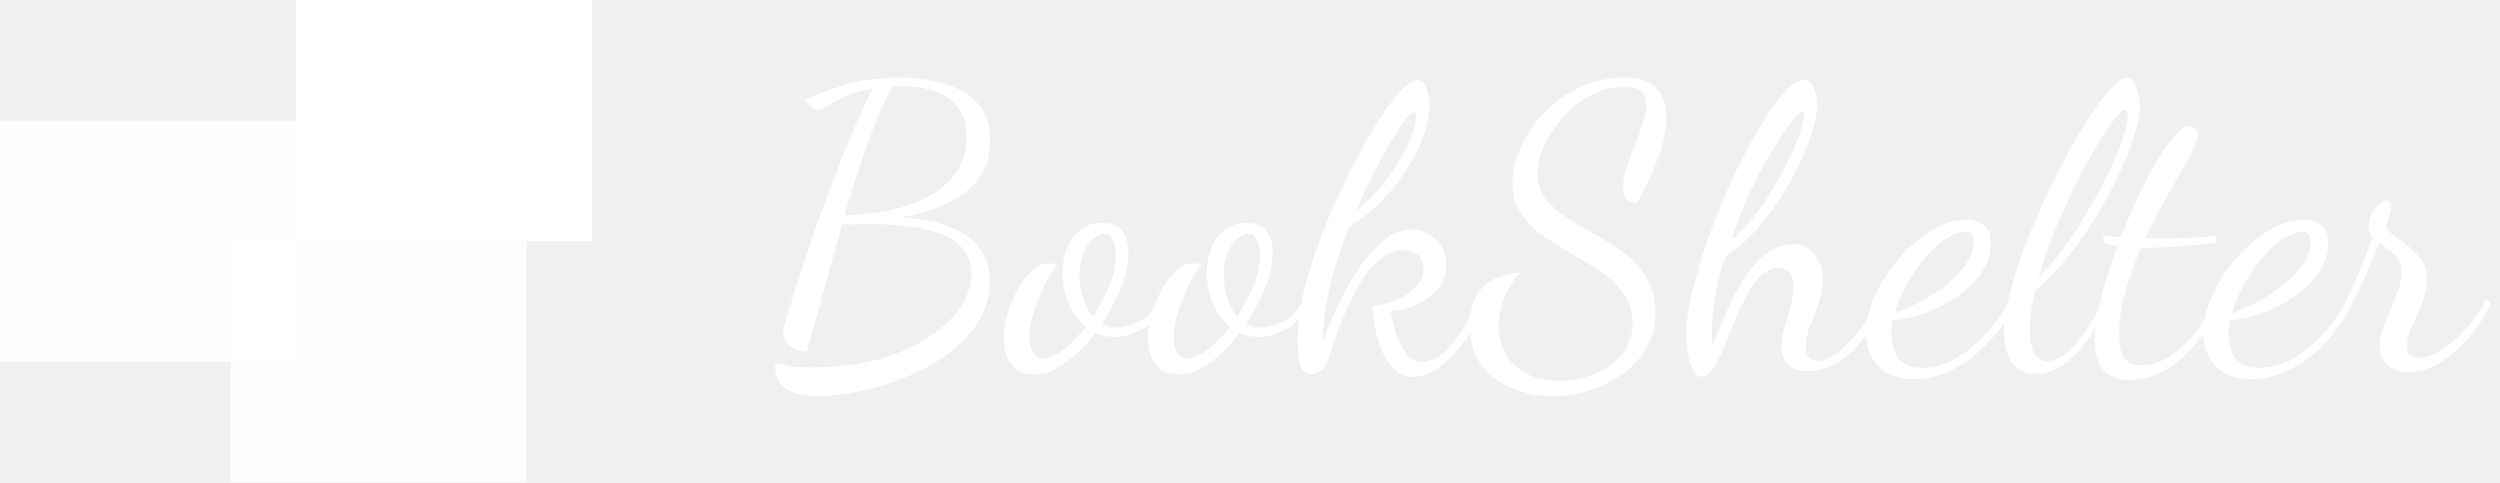
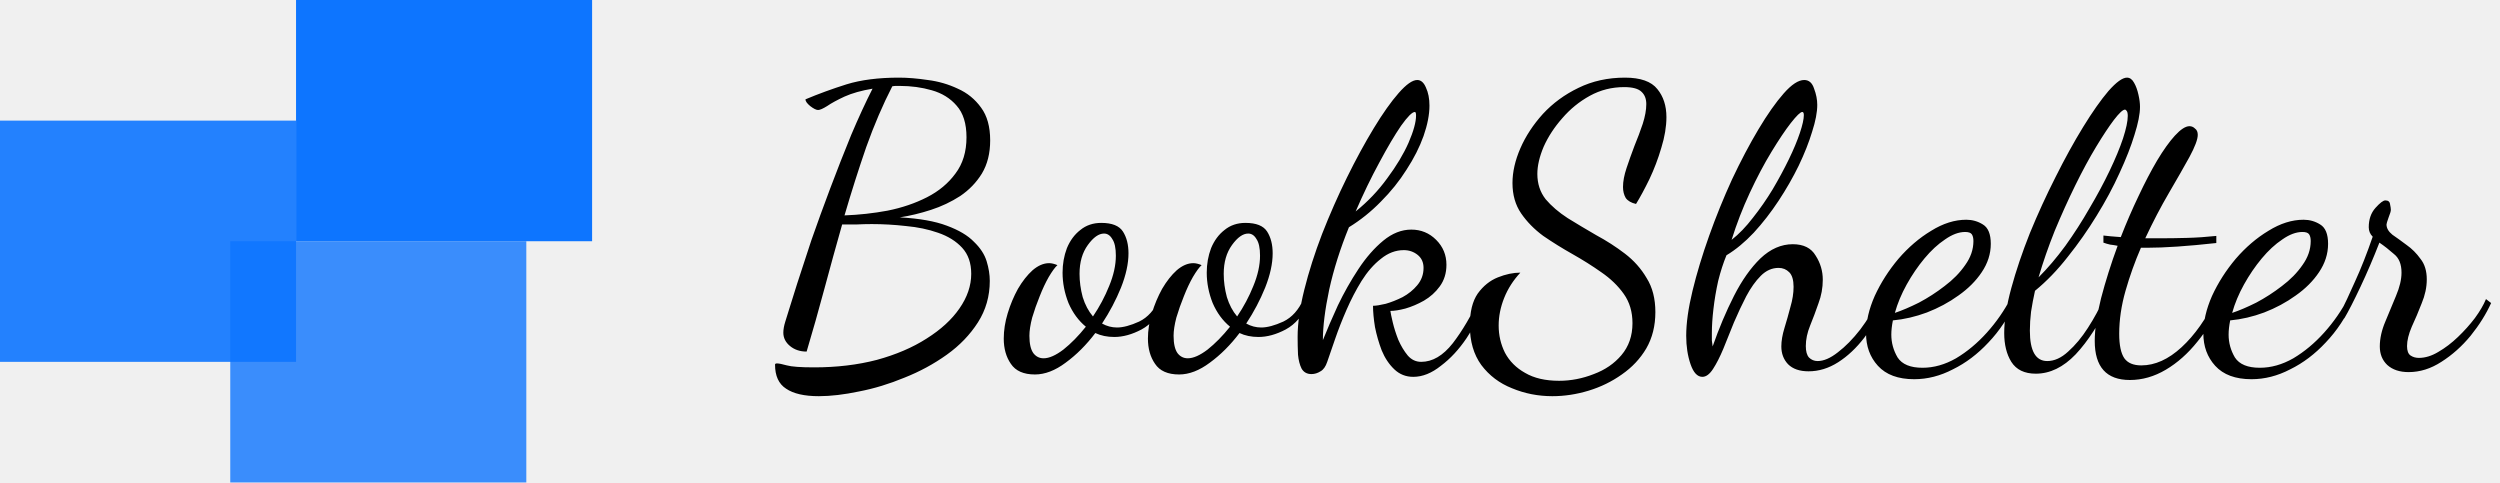
<svg xmlns="http://www.w3.org/2000/svg" width="228" height="44" viewBox="0 0 228 44" fill="none">
-   <rect y="11" width="27" height="22" fill="white" fill-opacity="0.9" />
-   <rect x="27" width="27" height="22" fill="white" />
-   <rect x="21" y="22" width="27" height="22" fill="white" fill-opacity="0.8" />
-   <path d="M74.68 36.132C73.36 36.132 72.364 35.904 71.692 35.448C71.02 35.016 70.684 34.284 70.684 33.252C70.684 33.18 70.744 33.144 70.864 33.144C71.032 33.144 71.332 33.204 71.764 33.324C72.196 33.444 73.024 33.504 74.248 33.504C76.312 33.504 78.22 33.276 79.972 32.82C81.724 32.34 83.236 31.692 84.508 30.876C85.804 30.06 86.8 29.148 87.496 28.14C88.216 27.108 88.576 26.052 88.576 24.972C88.576 23.988 88.3 23.196 87.748 22.596C87.196 21.996 86.464 21.54 85.552 21.228C84.664 20.916 83.692 20.712 82.636 20.616C81.58 20.496 80.536 20.436 79.504 20.436C79.048 20.436 78.58 20.448 78.1 20.472C77.644 20.472 77.212 20.472 76.804 20.472C76.252 22.416 75.712 24.372 75.184 26.34C74.656 28.308 74.116 30.216 73.564 32.064C72.964 32.064 72.46 31.896 72.052 31.56C71.644 31.224 71.44 30.816 71.44 30.336C71.44 30.048 71.5 29.712 71.62 29.328C71.74 28.944 71.848 28.596 71.944 28.284C72.088 27.804 72.34 27 72.7 25.872C73.06 24.744 73.492 23.424 73.996 21.912C74.524 20.4 75.1 18.816 75.724 17.16C76.348 15.504 76.984 13.884 77.632 12.3C78.304 10.716 78.952 9.312 79.576 8.088C78.568 8.256 77.716 8.496 77.02 8.808C76.348 9.12 75.82 9.408 75.436 9.672C75.052 9.912 74.776 10.032 74.608 10.032C74.44 10.032 74.2 9.912 73.888 9.672C73.6 9.432 73.456 9.228 73.456 9.06C74.656 8.556 75.904 8.1 77.2 7.692C78.52 7.284 80.116 7.08 81.988 7.08C82.78 7.08 83.656 7.152 84.616 7.296C85.576 7.416 86.488 7.68 87.352 8.088C88.216 8.472 88.924 9.048 89.476 9.816C90.028 10.56 90.304 11.556 90.304 12.804C90.304 13.98 90.052 14.988 89.548 15.828C89.044 16.644 88.384 17.328 87.568 17.88C86.752 18.408 85.864 18.828 84.904 19.14C83.944 19.452 82.996 19.68 82.06 19.824C83.836 19.92 85.264 20.172 86.344 20.58C87.448 20.988 88.276 21.48 88.828 22.056C89.404 22.608 89.788 23.196 89.98 23.82C90.172 24.444 90.268 25.044 90.268 25.62C90.268 27.012 89.908 28.272 89.188 29.4C88.468 30.528 87.52 31.512 86.344 32.352C85.168 33.192 83.884 33.888 82.492 34.44C81.1 35.016 79.72 35.436 78.352 35.7C76.984 35.988 75.76 36.132 74.68 36.132ZM77.02 19.644C78.34 19.596 79.648 19.452 80.944 19.212C82.264 18.948 83.464 18.54 84.544 17.988C85.624 17.436 86.488 16.716 87.136 15.828C87.808 14.94 88.144 13.836 88.144 12.516C88.144 11.268 87.844 10.308 87.244 9.636C86.668 8.964 85.912 8.496 84.976 8.232C84.064 7.968 83.092 7.836 82.06 7.836C81.94 7.836 81.82 7.836 81.7 7.836C81.604 7.836 81.496 7.848 81.376 7.872C80.512 9.552 79.72 11.4 79 13.416C78.304 15.432 77.644 17.508 77.02 19.644ZM94.386 34.152C93.354 34.152 92.622 33.828 92.19 33.18C91.758 32.556 91.542 31.788 91.542 30.876C91.542 30.132 91.662 29.364 91.902 28.572C92.142 27.78 92.454 27.036 92.838 26.34C93.246 25.644 93.69 25.08 94.17 24.648C94.674 24.216 95.178 24 95.682 24C95.898 24 96.15 24.06 96.438 24.18C96.222 24.372 95.958 24.732 95.646 25.26C95.358 25.764 95.082 26.352 94.818 27.024C94.554 27.672 94.326 28.32 94.134 28.968C93.966 29.616 93.882 30.168 93.882 30.624C93.882 31.344 94.002 31.872 94.242 32.208C94.482 32.52 94.794 32.676 95.178 32.676C95.682 32.676 96.282 32.412 96.978 31.884C97.674 31.332 98.358 30.636 99.03 29.796C98.358 29.244 97.83 28.524 97.446 27.636C97.086 26.724 96.906 25.8 96.906 24.864C96.906 24.072 97.038 23.328 97.302 22.632C97.59 21.936 97.998 21.384 98.526 20.976C99.054 20.544 99.69 20.328 100.434 20.328C101.418 20.328 102.078 20.592 102.414 21.12C102.75 21.648 102.918 22.308 102.918 23.1C102.918 24.036 102.69 25.08 102.234 26.232C101.778 27.36 101.202 28.452 100.506 29.508C100.938 29.748 101.394 29.868 101.874 29.868C102.426 29.868 103.098 29.688 103.89 29.328C104.682 28.944 105.294 28.26 105.726 27.276L106.158 27.636C105.678 28.764 104.994 29.568 104.106 30.048C103.242 30.504 102.414 30.732 101.622 30.732C100.974 30.732 100.398 30.612 99.894 30.372C99.078 31.452 98.178 32.352 97.194 33.072C96.234 33.792 95.298 34.152 94.386 34.152ZM99.678 28.86C100.278 27.972 100.77 27.048 101.154 26.088C101.562 25.104 101.766 24.18 101.766 23.316C101.766 22.62 101.658 22.116 101.442 21.804C101.25 21.468 100.998 21.3 100.686 21.3C100.206 21.3 99.714 21.648 99.21 22.344C98.706 23.04 98.454 23.916 98.454 24.972C98.454 25.668 98.55 26.376 98.742 27.096C98.958 27.792 99.27 28.38 99.678 28.86ZM107.535 34.152C106.503 34.152 105.771 33.828 105.339 33.18C104.907 32.556 104.691 31.788 104.691 30.876C104.691 30.132 104.811 29.364 105.051 28.572C105.291 27.78 105.603 27.036 105.987 26.34C106.395 25.644 106.839 25.08 107.319 24.648C107.823 24.216 108.327 24 108.831 24C109.047 24 109.299 24.06 109.587 24.18C109.371 24.372 109.107 24.732 108.795 25.26C108.507 25.764 108.231 26.352 107.967 27.024C107.703 27.672 107.475 28.32 107.283 28.968C107.115 29.616 107.031 30.168 107.031 30.624C107.031 31.344 107.151 31.872 107.391 32.208C107.631 32.52 107.943 32.676 108.327 32.676C108.831 32.676 109.431 32.412 110.127 31.884C110.823 31.332 111.507 30.636 112.179 29.796C111.507 29.244 110.979 28.524 110.595 27.636C110.235 26.724 110.055 25.8 110.055 24.864C110.055 24.072 110.187 23.328 110.451 22.632C110.739 21.936 111.147 21.384 111.675 20.976C112.203 20.544 112.839 20.328 113.583 20.328C114.567 20.328 115.227 20.592 115.563 21.12C115.899 21.648 116.067 22.308 116.067 23.1C116.067 24.036 115.839 25.08 115.383 26.232C114.927 27.36 114.351 28.452 113.655 29.508C114.087 29.748 114.543 29.868 115.023 29.868C115.575 29.868 116.247 29.688 117.039 29.328C117.831 28.944 118.443 28.26 118.875 27.276L119.307 27.636C118.827 28.764 118.143 29.568 117.255 30.048C116.391 30.504 115.563 30.732 114.771 30.732C114.123 30.732 113.547 30.612 113.043 30.372C112.227 31.452 111.327 32.352 110.343 33.072C109.383 33.792 108.447 34.152 107.535 34.152ZM112.827 28.86C113.427 27.972 113.919 27.048 114.303 26.088C114.711 25.104 114.915 24.18 114.915 23.316C114.915 22.62 114.807 22.116 114.591 21.804C114.399 21.468 114.147 21.3 113.835 21.3C113.355 21.3 112.863 21.648 112.359 22.344C111.855 23.04 111.603 23.916 111.603 24.972C111.603 25.668 111.699 26.376 111.891 27.096C112.107 27.792 112.419 28.38 112.827 28.86ZM128.891 34.368C128.219 34.368 127.643 34.14 127.163 33.684C126.683 33.228 126.299 32.652 126.011 31.956C125.747 31.26 125.543 30.552 125.399 29.832C125.279 29.088 125.219 28.44 125.219 27.888C125.483 27.888 125.867 27.828 126.371 27.708C126.875 27.564 127.391 27.36 127.919 27.096C128.447 26.808 128.891 26.448 129.251 26.016C129.635 25.56 129.827 25.032 129.827 24.432C129.827 23.928 129.647 23.532 129.287 23.244C128.927 22.956 128.507 22.812 128.027 22.812C127.283 22.812 126.587 23.076 125.939 23.604C125.291 24.108 124.703 24.78 124.175 25.62C123.671 26.436 123.215 27.312 122.807 28.248C122.399 29.184 122.051 30.072 121.763 30.912C121.475 31.752 121.235 32.448 121.043 33C120.899 33.432 120.695 33.72 120.431 33.864C120.167 34.032 119.891 34.116 119.603 34.116C119.195 34.116 118.895 33.948 118.703 33.612C118.535 33.276 118.427 32.856 118.379 32.352C118.355 31.824 118.343 31.284 118.343 30.732C118.343 29.484 118.547 28.044 118.955 26.412C119.363 24.78 119.903 23.088 120.575 21.336C121.271 19.56 122.027 17.844 122.843 16.188C123.659 14.532 124.475 13.032 125.291 11.688C126.107 10.344 126.863 9.276 127.559 8.484C128.255 7.692 128.819 7.296 129.251 7.296C129.587 7.296 129.851 7.524 130.043 7.98C130.259 8.436 130.367 8.988 130.367 9.636C130.367 10.452 130.187 11.376 129.827 12.408C129.467 13.416 128.951 14.436 128.279 15.468C127.631 16.5 126.851 17.472 125.939 18.384C125.051 19.296 124.079 20.076 123.023 20.724C122.231 22.668 121.631 24.564 121.223 26.412C120.839 28.236 120.647 29.772 120.647 31.02C121.031 30.06 121.487 29.004 122.015 27.852C122.567 26.7 123.191 25.596 123.887 24.54C124.583 23.484 125.339 22.62 126.155 21.948C126.971 21.276 127.823 20.94 128.711 20.94C129.599 20.94 130.355 21.252 130.979 21.876C131.603 22.5 131.915 23.256 131.915 24.144C131.915 24.912 131.711 25.572 131.303 26.124C130.919 26.652 130.439 27.084 129.863 27.42C129.311 27.732 128.747 27.972 128.171 28.14C127.619 28.284 127.163 28.356 126.803 28.356C126.827 28.548 126.899 28.896 127.019 29.4C127.139 29.904 127.307 30.432 127.523 30.984C127.763 31.536 128.051 32.016 128.387 32.424C128.723 32.808 129.131 33 129.611 33C130.643 33 131.603 32.436 132.491 31.308C133.379 30.156 134.195 28.764 134.939 27.132L135.299 27.492C134.963 28.668 134.447 29.784 133.751 30.84C133.055 31.872 132.275 32.712 131.411 33.36C130.571 34.032 129.731 34.368 128.891 34.368ZM123.635 19.284C124.739 18.396 125.699 17.388 126.515 16.26C127.355 15.132 128.003 14.052 128.459 13.02C128.915 11.964 129.143 11.136 129.143 10.536C129.143 10.32 129.107 10.212 129.035 10.212C128.795 10.212 128.375 10.632 127.775 11.472C127.199 12.312 126.539 13.428 125.795 14.82C125.051 16.188 124.331 17.676 123.635 19.284ZM141.574 36.132C140.278 36.132 139.054 35.892 137.902 35.412C136.75 34.956 135.814 34.248 135.094 33.288C134.398 32.328 134.05 31.128 134.05 29.688C134.05 28.44 134.29 27.468 134.77 26.772C135.274 26.076 135.886 25.584 136.606 25.296C137.326 25.008 138.01 24.864 138.658 24.864C138.01 25.56 137.518 26.328 137.182 27.168C136.846 28.008 136.678 28.848 136.678 29.688C136.678 30.576 136.87 31.404 137.254 32.172C137.662 32.94 138.274 33.552 139.09 34.008C139.906 34.488 140.938 34.728 142.186 34.728C143.266 34.728 144.322 34.524 145.354 34.116C146.386 33.732 147.226 33.156 147.874 32.388C148.546 31.596 148.882 30.624 148.882 29.472C148.882 28.44 148.618 27.552 148.09 26.808C147.562 26.064 146.878 25.404 146.038 24.828C145.222 24.252 144.346 23.7 143.41 23.172C142.474 22.644 141.586 22.092 140.746 21.516C139.93 20.916 139.258 20.232 138.73 19.464C138.202 18.696 137.938 17.772 137.938 16.692C137.938 15.684 138.178 14.628 138.658 13.524C139.138 12.42 139.822 11.376 140.71 10.392C141.622 9.408 142.702 8.616 143.95 8.016C145.222 7.392 146.638 7.08 148.198 7.08C149.614 7.08 150.598 7.428 151.15 8.124C151.702 8.796 151.978 9.648 151.978 10.68C151.978 11.544 151.822 12.48 151.51 13.488C151.222 14.472 150.862 15.42 150.43 16.332C149.998 17.22 149.59 17.976 149.206 18.6C148.774 18.504 148.462 18.324 148.27 18.06C148.102 17.772 148.018 17.436 148.018 17.052C148.018 16.548 148.126 15.972 148.342 15.324C148.558 14.676 148.798 14.004 149.062 13.308C149.35 12.612 149.602 11.94 149.818 11.292C150.034 10.62 150.142 10.02 150.142 9.492C150.142 9.012 149.998 8.64 149.71 8.376C149.422 8.088 148.894 7.944 148.126 7.944C146.998 7.944 145.954 8.208 144.994 8.736C144.034 9.264 143.194 9.948 142.474 10.788C141.754 11.604 141.19 12.468 140.782 13.38C140.398 14.292 140.206 15.12 140.206 15.864C140.206 16.752 140.458 17.52 140.962 18.168C141.49 18.792 142.162 19.368 142.978 19.896C143.794 20.4 144.658 20.916 145.57 21.444C146.506 21.948 147.382 22.512 148.198 23.136C149.014 23.76 149.674 24.504 150.178 25.368C150.706 26.208 150.97 27.24 150.97 28.464C150.97 29.712 150.694 30.816 150.142 31.776C149.59 32.712 148.846 33.504 147.91 34.152C146.998 34.8 145.99 35.292 144.886 35.628C143.782 35.964 142.678 36.132 141.574 36.132ZM155.258 34.368C154.802 34.368 154.442 33.984 154.178 33.216C153.914 32.448 153.782 31.584 153.782 30.624C153.782 29.472 153.974 28.104 154.358 26.52C154.742 24.936 155.246 23.268 155.87 21.516C156.494 19.764 157.19 18.048 157.958 16.368C158.75 14.688 159.554 13.164 160.37 11.796C161.186 10.428 161.954 9.336 162.674 8.52C163.394 7.704 164.018 7.296 164.546 7.296C164.978 7.296 165.278 7.56 165.446 8.088C165.638 8.592 165.734 9.084 165.734 9.564C165.734 10.236 165.578 11.052 165.266 12.012C164.978 12.972 164.57 14.004 164.042 15.108C163.514 16.188 162.902 17.256 162.206 18.312C161.51 19.368 160.754 20.34 159.938 21.228C159.122 22.092 158.294 22.776 157.454 23.28C157.166 23.976 156.914 24.756 156.698 25.62C156.506 26.484 156.362 27.336 156.266 28.176C156.17 28.992 156.122 29.724 156.122 30.372C156.122 30.636 156.122 30.864 156.122 31.056C156.146 31.248 156.17 31.428 156.194 31.596C156.77 29.94 157.418 28.404 158.138 26.988C158.858 25.572 159.662 24.432 160.55 23.568C161.462 22.704 162.446 22.272 163.502 22.272C164.486 22.272 165.182 22.62 165.59 23.316C166.022 23.988 166.238 24.72 166.238 25.512C166.238 26.256 166.106 26.976 165.842 27.672C165.602 28.368 165.35 29.04 165.086 29.688C164.822 30.336 164.69 30.96 164.69 31.56C164.69 32.04 164.786 32.388 164.978 32.604C165.194 32.82 165.458 32.928 165.77 32.928C166.322 32.928 166.934 32.664 167.606 32.136C168.302 31.608 168.986 30.912 169.658 30.048C170.33 29.16 170.906 28.2 171.386 27.168L171.854 27.6C171.35 28.776 170.738 29.844 170.018 30.804C169.298 31.74 168.506 32.484 167.642 33.036C166.778 33.588 165.878 33.864 164.942 33.864C164.126 33.864 163.502 33.648 163.07 33.216C162.662 32.784 162.458 32.244 162.458 31.596C162.458 31.092 162.554 30.528 162.746 29.904C162.938 29.28 163.118 28.644 163.286 27.996C163.478 27.348 163.574 26.736 163.574 26.16C163.574 25.536 163.442 25.092 163.178 24.828C162.914 24.564 162.59 24.432 162.206 24.432C161.606 24.432 161.066 24.672 160.586 25.152C160.106 25.632 159.662 26.256 159.254 27.024C158.87 27.768 158.498 28.56 158.138 29.4C157.802 30.24 157.478 31.044 157.166 31.812C156.854 32.556 156.542 33.168 156.23 33.648C155.918 34.128 155.594 34.368 155.258 34.368ZM157.922 21.876C158.594 21.348 159.242 20.676 159.866 19.86C160.514 19.044 161.114 18.18 161.666 17.268C162.218 16.332 162.71 15.42 163.142 14.532C163.574 13.644 163.91 12.84 164.15 12.12C164.39 11.4 164.51 10.86 164.51 10.5C164.51 10.308 164.462 10.212 164.366 10.212C164.198 10.212 163.85 10.548 163.322 11.22C162.818 11.868 162.23 12.744 161.558 13.848C160.886 14.952 160.226 16.2 159.578 17.592C158.93 18.984 158.378 20.412 157.922 21.876ZM174.576 34.584C173.112 34.584 172.008 34.176 171.264 33.36C170.543 32.568 170.183 31.584 170.183 30.408C170.183 29.328 170.447 28.188 170.976 26.988C171.528 25.788 172.248 24.66 173.136 23.604C174.048 22.548 175.044 21.696 176.124 21.048C177.204 20.376 178.272 20.04 179.328 20.04C179.88 20.04 180.384 20.184 180.84 20.472C181.32 20.76 181.56 21.348 181.56 22.236C181.56 23.148 181.284 24.012 180.732 24.828C180.204 25.62 179.496 26.328 178.608 26.952C177.744 27.576 176.784 28.092 175.728 28.5C174.696 28.884 173.664 29.124 172.632 29.22C172.584 29.46 172.548 29.688 172.524 29.904C172.5 30.12 172.488 30.324 172.488 30.516C172.488 31.26 172.68 31.956 173.063 32.604C173.472 33.228 174.228 33.54 175.332 33.54C176.364 33.54 177.384 33.252 178.392 32.676C179.4 32.076 180.336 31.296 181.2 30.336C182.064 29.376 182.796 28.32 183.396 27.168L183.828 27.492C183.18 28.932 182.352 30.18 181.344 31.236C180.36 32.292 179.28 33.108 178.104 33.684C176.952 34.284 175.776 34.584 174.576 34.584ZM172.812 28.536C173.46 28.32 174.192 28.008 175.008 27.6C175.824 27.168 176.604 26.664 177.348 26.088C178.116 25.512 178.74 24.876 179.22 24.18C179.724 23.484 179.976 22.752 179.976 21.984C179.976 21.72 179.928 21.516 179.832 21.372C179.736 21.228 179.532 21.156 179.22 21.156C178.644 21.156 178.032 21.384 177.384 21.84C176.736 22.272 176.112 22.848 175.512 23.568C174.912 24.288 174.372 25.08 173.892 25.944C173.412 26.808 173.052 27.672 172.812 28.536ZM185.664 34.08C184.632 34.08 183.888 33.72 183.432 33C183 32.304 182.784 31.428 182.784 30.372C182.784 29.22 183 27.852 183.432 26.268C183.864 24.684 184.428 23.016 185.124 21.264C185.844 19.512 186.624 17.808 187.464 16.152C188.304 14.472 189.144 12.948 189.984 11.58C190.824 10.212 191.592 9.12 192.288 8.304C193.008 7.488 193.572 7.08 193.98 7.08C194.244 7.08 194.46 7.236 194.628 7.548C194.796 7.836 194.928 8.196 195.024 8.628C195.12 9.036 195.168 9.408 195.168 9.744C195.168 10.392 195 11.244 194.664 12.3C194.352 13.332 193.896 14.496 193.296 15.792C192.72 17.064 192.024 18.36 191.208 19.68C190.416 20.976 189.54 22.224 188.58 23.424C187.644 24.624 186.648 25.656 185.592 26.52C185.448 27.168 185.328 27.804 185.232 28.428C185.16 29.028 185.124 29.604 185.124 30.156C185.124 32.004 185.652 32.928 186.708 32.928C187.356 32.928 187.992 32.64 188.616 32.064C189.264 31.488 189.864 30.768 190.416 29.904C190.992 29.016 191.484 28.104 191.892 27.168L192.432 27.456C191.472 29.496 190.428 31.116 189.3 32.316C188.172 33.492 186.96 34.08 185.664 34.08ZM185.916 25.296C186.756 24.456 187.572 23.496 188.364 22.416C189.156 21.312 189.888 20.172 190.56 18.996C191.256 17.82 191.868 16.68 192.396 15.576C192.924 14.472 193.332 13.488 193.62 12.624C193.908 11.736 194.052 11.052 194.052 10.572C194.052 10.332 194.016 10.176 193.944 10.104C193.896 10.032 193.848 9.996 193.8 9.996C193.608 9.996 193.272 10.308 192.792 10.932C192.336 11.532 191.796 12.348 191.172 13.38C190.548 14.412 189.912 15.588 189.264 16.908C188.616 18.228 187.992 19.608 187.392 21.048C186.816 22.488 186.324 23.904 185.916 25.296ZM194.244 34.656C192.108 34.656 191.04 33.468 191.04 31.092C191.04 30.036 191.232 28.74 191.616 27.204C192.024 25.644 192.528 24.048 193.128 22.416C192.888 22.368 192.66 22.332 192.444 22.308C192.228 22.26 192.024 22.2 191.832 22.128V21.48C192.024 21.504 192.252 21.528 192.516 21.552C192.78 21.576 193.08 21.6 193.416 21.624C193.92 20.328 194.46 19.08 195.036 17.88C195.612 16.656 196.176 15.576 196.728 14.64C197.304 13.68 197.844 12.924 198.348 12.372C198.876 11.796 199.32 11.508 199.68 11.508C199.872 11.508 200.04 11.58 200.184 11.724C200.352 11.844 200.436 12.036 200.436 12.3C200.436 12.708 200.184 13.38 199.68 14.316C199.176 15.228 198.552 16.32 197.808 17.592C197.064 18.864 196.344 20.244 195.648 21.732H196.98C197.772 21.732 198.6 21.72 199.464 21.696C200.352 21.672 201.24 21.612 202.128 21.516V22.164C199.512 22.452 197.4 22.596 195.792 22.596H195.252C194.7 23.868 194.232 25.176 193.848 26.52C193.464 27.864 193.272 29.172 193.272 30.444C193.272 31.476 193.428 32.22 193.74 32.676C194.052 33.108 194.568 33.324 195.288 33.324C196.536 33.324 197.76 32.772 198.96 31.668C200.16 30.564 201.216 29.064 202.128 27.168L202.596 27.528C202.02 28.872 201.288 30.084 200.4 31.164C199.536 32.244 198.576 33.096 197.52 33.72C196.464 34.344 195.372 34.656 194.244 34.656ZM205.337 34.584C203.873 34.584 202.769 34.176 202.025 33.36C201.305 32.568 200.945 31.584 200.945 30.408C200.945 29.328 201.209 28.188 201.737 26.988C202.289 25.788 203.009 24.66 203.897 23.604C204.809 22.548 205.805 21.696 206.885 21.048C207.965 20.376 209.033 20.04 210.089 20.04C210.641 20.04 211.145 20.184 211.601 20.472C212.081 20.76 212.321 21.348 212.321 22.236C212.321 23.148 212.045 24.012 211.493 24.828C210.965 25.62 210.257 26.328 209.369 26.952C208.505 27.576 207.545 28.092 206.489 28.5C205.457 28.884 204.425 29.124 203.393 29.22C203.345 29.46 203.309 29.688 203.285 29.904C203.261 30.12 203.249 30.324 203.249 30.516C203.249 31.26 203.441 31.956 203.825 32.604C204.233 33.228 204.989 33.54 206.093 33.54C207.125 33.54 208.145 33.252 209.153 32.676C210.161 32.076 211.097 31.296 211.961 30.336C212.825 29.376 213.557 28.32 214.157 27.168L214.589 27.492C213.941 28.932 213.113 30.18 212.105 31.236C211.121 32.292 210.041 33.108 208.865 33.684C207.713 34.284 206.537 34.584 205.337 34.584ZM203.573 28.536C204.221 28.32 204.953 28.008 205.769 27.6C206.585 27.168 207.365 26.664 208.109 26.088C208.877 25.512 209.501 24.876 209.981 24.18C210.485 23.484 210.737 22.752 210.737 21.984C210.737 21.72 210.689 21.516 210.593 21.372C210.497 21.228 210.293 21.156 209.981 21.156C209.405 21.156 208.793 21.384 208.145 21.84C207.497 22.272 206.873 22.848 206.273 23.568C205.673 24.288 205.133 25.08 204.653 25.944C204.173 26.808 203.813 27.672 203.573 28.536ZM219.666 33.936C218.85 33.936 218.202 33.72 217.722 33.288C217.266 32.856 217.038 32.292 217.038 31.596C217.038 30.876 217.206 30.12 217.542 29.328C217.878 28.536 218.202 27.756 218.514 26.988C218.85 26.196 219.018 25.488 219.018 24.864C219.018 24.096 218.79 23.532 218.334 23.172C217.902 22.788 217.458 22.44 217.002 22.128C216.45 23.544 215.874 24.888 215.274 26.16C214.674 27.432 214.182 28.392 213.798 29.04L213.474 28.428C213.81 27.804 214.242 26.892 214.77 25.692C215.322 24.492 215.862 23.124 216.39 21.588C216.15 21.348 216.03 21.06 216.03 20.724C216.03 20.004 216.234 19.416 216.642 18.96C217.05 18.504 217.35 18.276 217.542 18.276C217.806 18.276 217.95 18.396 217.974 18.636C218.022 18.852 218.046 19.02 218.046 19.14C218.046 19.26 217.974 19.5 217.83 19.86C217.71 20.196 217.65 20.4 217.65 20.472C217.65 20.808 217.83 21.12 218.189 21.408C218.574 21.672 219.006 21.984 219.486 22.344C219.966 22.68 220.386 23.1 220.746 23.604C221.13 24.084 221.322 24.708 221.322 25.476C221.322 26.196 221.166 26.928 220.854 27.672C220.566 28.416 220.266 29.124 219.954 29.796C219.666 30.468 219.522 31.056 219.522 31.56C219.522 31.992 219.63 32.28 219.846 32.424C220.062 32.568 220.314 32.64 220.602 32.64C221.178 32.64 221.766 32.46 222.366 32.1C222.99 31.74 223.59 31.284 224.166 30.732C224.742 30.18 225.258 29.604 225.714 29.004C226.17 28.38 226.506 27.804 226.722 27.276L227.19 27.636C226.734 28.644 226.11 29.64 225.318 30.624C224.526 31.584 223.638 32.376 222.654 33C221.694 33.624 220.698 33.936 219.666 33.936Z" fill="white" />
+   <rect y="11" width="27" height="22" fill="#0D75FF" fill-opacity="0.9" />
+   <rect x="27" width="27" height="22" fill="#0D75FF" />
+   <rect x="21" y="22" width="27" height="22" fill="#0D75FF" fill-opacity="0.8" />
+   <path d="M74.68 36.132C73.36 36.132 72.364 35.904 71.692 35.448C71.02 35.016 70.684 34.284 70.684 33.252C70.684 33.18 70.744 33.144 70.864 33.144C71.032 33.144 71.332 33.204 71.764 33.324C72.196 33.444 73.024 33.504 74.248 33.504C76.312 33.504 78.22 33.276 79.972 32.82C81.724 32.34 83.236 31.692 84.508 30.876C85.804 30.06 86.8 29.148 87.496 28.14C88.216 27.108 88.576 26.052 88.576 24.972C88.576 23.988 88.3 23.196 87.748 22.596C87.196 21.996 86.464 21.54 85.552 21.228C84.664 20.916 83.692 20.712 82.636 20.616C81.58 20.496 80.536 20.436 79.504 20.436C79.048 20.436 78.58 20.448 78.1 20.472C77.644 20.472 77.212 20.472 76.804 20.472C76.252 22.416 75.712 24.372 75.184 26.34C74.656 28.308 74.116 30.216 73.564 32.064C72.964 32.064 72.46 31.896 72.052 31.56C71.644 31.224 71.44 30.816 71.44 30.336C71.44 30.048 71.5 29.712 71.62 29.328C71.74 28.944 71.848 28.596 71.944 28.284C72.088 27.804 72.34 27 72.7 25.872C73.06 24.744 73.492 23.424 73.996 21.912C74.524 20.4 75.1 18.816 75.724 17.16C76.348 15.504 76.984 13.884 77.632 12.3C78.304 10.716 78.952 9.312 79.576 8.088C78.568 8.256 77.716 8.496 77.02 8.808C76.348 9.12 75.82 9.408 75.436 9.672C75.052 9.912 74.776 10.032 74.608 10.032C74.44 10.032 74.2 9.912 73.888 9.672C73.6 9.432 73.456 9.228 73.456 9.06C74.656 8.556 75.904 8.1 77.2 7.692C78.52 7.284 80.116 7.08 81.988 7.08C82.78 7.08 83.656 7.152 84.616 7.296C85.576 7.416 86.488 7.68 87.352 8.088C88.216 8.472 88.924 9.048 89.476 9.816C90.028 10.56 90.304 11.556 90.304 12.804C90.304 13.98 90.052 14.988 89.548 15.828C89.044 16.644 88.384 17.328 87.568 17.88C86.752 18.408 85.864 18.828 84.904 19.14C83.944 19.452 82.996 19.68 82.06 19.824C83.836 19.92 85.264 20.172 86.344 20.58C87.448 20.988 88.276 21.48 88.828 22.056C89.404 22.608 89.788 23.196 89.98 23.82C90.172 24.444 90.268 25.044 90.268 25.62C90.268 27.012 89.908 28.272 89.188 29.4C88.468 30.528 87.52 31.512 86.344 32.352C85.168 33.192 83.884 33.888 82.492 34.44C81.1 35.016 79.72 35.436 78.352 35.7C76.984 35.988 75.76 36.132 74.68 36.132ZM77.02 19.644C78.34 19.596 79.648 19.452 80.944 19.212C82.264 18.948 83.464 18.54 84.544 17.988C85.624 17.436 86.488 16.716 87.136 15.828C87.808 14.94 88.144 13.836 88.144 12.516C88.144 11.268 87.844 10.308 87.244 9.636C86.668 8.964 85.912 8.496 84.976 8.232C84.064 7.968 83.092 7.836 82.06 7.836C81.94 7.836 81.82 7.836 81.7 7.836C81.604 7.836 81.496 7.848 81.376 7.872C80.512 9.552 79.72 11.4 79 13.416C78.304 15.432 77.644 17.508 77.02 19.644ZM94.386 34.152C93.354 34.152 92.622 33.828 92.19 33.18C91.758 32.556 91.542 31.788 91.542 30.876C91.542 30.132 91.662 29.364 91.902 28.572C92.142 27.78 92.454 27.036 92.838 26.34C93.246 25.644 93.69 25.08 94.17 24.648C94.674 24.216 95.178 24 95.682 24C95.898 24 96.15 24.06 96.438 24.18C96.222 24.372 95.958 24.732 95.646 25.26C95.358 25.764 95.082 26.352 94.818 27.024C94.554 27.672 94.326 28.32 94.134 28.968C93.966 29.616 93.882 30.168 93.882 30.624C93.882 31.344 94.002 31.872 94.242 32.208C94.482 32.52 94.794 32.676 95.178 32.676C95.682 32.676 96.282 32.412 96.978 31.884C97.674 31.332 98.358 30.636 99.03 29.796C98.358 29.244 97.83 28.524 97.446 27.636C97.086 26.724 96.906 25.8 96.906 24.864C96.906 24.072 97.038 23.328 97.302 22.632C97.59 21.936 97.998 21.384 98.526 20.976C99.054 20.544 99.69 20.328 100.434 20.328C101.418 20.328 102.078 20.592 102.414 21.12C102.75 21.648 102.918 22.308 102.918 23.1C102.918 24.036 102.69 25.08 102.234 26.232C101.778 27.36 101.202 28.452 100.506 29.508C100.938 29.748 101.394 29.868 101.874 29.868C102.426 29.868 103.098 29.688 103.89 29.328C104.682 28.944 105.294 28.26 105.726 27.276L106.158 27.636C105.678 28.764 104.994 29.568 104.106 30.048C103.242 30.504 102.414 30.732 101.622 30.732C100.974 30.732 100.398 30.612 99.894 30.372C99.078 31.452 98.178 32.352 97.194 33.072C96.234 33.792 95.298 34.152 94.386 34.152ZM99.678 28.86C100.278 27.972 100.77 27.048 101.154 26.088C101.562 25.104 101.766 24.18 101.766 23.316C101.766 22.62 101.658 22.116 101.442 21.804C101.25 21.468 100.998 21.3 100.686 21.3C100.206 21.3 99.714 21.648 99.21 22.344C98.706 23.04 98.454 23.916 98.454 24.972C98.454 25.668 98.55 26.376 98.742 27.096C98.958 27.792 99.27 28.38 99.678 28.86ZM107.535 34.152C106.503 34.152 105.771 33.828 105.339 33.18C104.907 32.556 104.691 31.788 104.691 30.876C104.691 30.132 104.811 29.364 105.051 28.572C105.291 27.78 105.603 27.036 105.987 26.34C106.395 25.644 106.839 25.08 107.319 24.648C107.823 24.216 108.327 24 108.831 24C109.047 24 109.299 24.06 109.587 24.18C109.371 24.372 109.107 24.732 108.795 25.26C108.507 25.764 108.231 26.352 107.967 27.024C107.703 27.672 107.475 28.32 107.283 28.968C107.115 29.616 107.031 30.168 107.031 30.624C107.031 31.344 107.151 31.872 107.391 32.208C107.631 32.52 107.943 32.676 108.327 32.676C108.831 32.676 109.431 32.412 110.127 31.884C110.823 31.332 111.507 30.636 112.179 29.796C111.507 29.244 110.979 28.524 110.595 27.636C110.235 26.724 110.055 25.8 110.055 24.864C110.055 24.072 110.187 23.328 110.451 22.632C110.739 21.936 111.147 21.384 111.675 20.976C112.203 20.544 112.839 20.328 113.583 20.328C114.567 20.328 115.227 20.592 115.563 21.12C115.899 21.648 116.067 22.308 116.067 23.1C116.067 24.036 115.839 25.08 115.383 26.232C114.927 27.36 114.351 28.452 113.655 29.508C114.087 29.748 114.543 29.868 115.023 29.868C115.575 29.868 116.247 29.688 117.039 29.328C117.831 28.944 118.443 28.26 118.875 27.276L119.307 27.636C118.827 28.764 118.143 29.568 117.255 30.048C116.391 30.504 115.563 30.732 114.771 30.732C114.123 30.732 113.547 30.612 113.043 30.372C112.227 31.452 111.327 32.352 110.343 33.072C109.383 33.792 108.447 34.152 107.535 34.152ZM112.827 28.86C113.427 27.972 113.919 27.048 114.303 26.088C114.711 25.104 114.915 24.18 114.915 23.316C114.915 22.62 114.807 22.116 114.591 21.804C114.399 21.468 114.147 21.3 113.835 21.3C113.355 21.3 112.863 21.648 112.359 22.344C111.855 23.04 111.603 23.916 111.603 24.972C111.603 25.668 111.699 26.376 111.891 27.096C112.107 27.792 112.419 28.38 112.827 28.86ZM128.891 34.368C128.219 34.368 127.643 34.14 127.163 33.684C126.683 33.228 126.299 32.652 126.011 31.956C125.747 31.26 125.543 30.552 125.399 29.832C125.279 29.088 125.219 28.44 125.219 27.888C125.483 27.888 125.867 27.828 126.371 27.708C126.875 27.564 127.391 27.36 127.919 27.096C128.447 26.808 128.891 26.448 129.251 26.016C129.635 25.56 129.827 25.032 129.827 24.432C129.827 23.928 129.647 23.532 129.287 23.244C128.927 22.956 128.507 22.812 128.027 22.812C127.283 22.812 126.587 23.076 125.939 23.604C125.291 24.108 124.703 24.78 124.175 25.62C123.671 26.436 123.215 27.312 122.807 28.248C122.399 29.184 122.051 30.072 121.763 30.912C121.475 31.752 121.235 32.448 121.043 33C120.899 33.432 120.695 33.72 120.431 33.864C120.167 34.032 119.891 34.116 119.603 34.116C119.195 34.116 118.895 33.948 118.703 33.612C118.535 33.276 118.427 32.856 118.379 32.352C118.355 31.824 118.343 31.284 118.343 30.732C118.343 29.484 118.547 28.044 118.955 26.412C119.363 24.78 119.903 23.088 120.575 21.336C121.271 19.56 122.027 17.844 122.843 16.188C123.659 14.532 124.475 13.032 125.291 11.688C126.107 10.344 126.863 9.276 127.559 8.484C128.255 7.692 128.819 7.296 129.251 7.296C129.587 7.296 129.851 7.524 130.043 7.98C130.259 8.436 130.367 8.988 130.367 9.636C130.367 10.452 130.187 11.376 129.827 12.408C129.467 13.416 128.951 14.436 128.279 15.468C127.631 16.5 126.851 17.472 125.939 18.384C125.051 19.296 124.079 20.076 123.023 20.724C122.231 22.668 121.631 24.564 121.223 26.412C120.839 28.236 120.647 29.772 120.647 31.02C121.031 30.06 121.487 29.004 122.015 27.852C122.567 26.7 123.191 25.596 123.887 24.54C124.583 23.484 125.339 22.62 126.155 21.948C126.971 21.276 127.823 20.94 128.711 20.94C129.599 20.94 130.355 21.252 130.979 21.876C131.603 22.5 131.915 23.256 131.915 24.144C131.915 24.912 131.711 25.572 131.303 26.124C130.919 26.652 130.439 27.084 129.863 27.42C129.311 27.732 128.747 27.972 128.171 28.14C127.619 28.284 127.163 28.356 126.803 28.356C126.827 28.548 126.899 28.896 127.019 29.4C127.139 29.904 127.307 30.432 127.523 30.984C127.763 31.536 128.051 32.016 128.387 32.424C128.723 32.808 129.131 33 129.611 33C130.643 33 131.603 32.436 132.491 31.308C133.379 30.156 134.195 28.764 134.939 27.132L135.299 27.492C134.963 28.668 134.447 29.784 133.751 30.84C133.055 31.872 132.275 32.712 131.411 33.36C130.571 34.032 129.731 34.368 128.891 34.368ZM123.635 19.284C124.739 18.396 125.699 17.388 126.515 16.26C127.355 15.132 128.003 14.052 128.459 13.02C128.915 11.964 129.143 11.136 129.143 10.536C129.143 10.32 129.107 10.212 129.035 10.212C128.795 10.212 128.375 10.632 127.775 11.472C127.199 12.312 126.539 13.428 125.795 14.82C125.051 16.188 124.331 17.676 123.635 19.284ZM141.574 36.132C140.278 36.132 139.054 35.892 137.902 35.412C136.75 34.956 135.814 34.248 135.094 33.288C134.398 32.328 134.05 31.128 134.05 29.688C134.05 28.44 134.29 27.468 134.77 26.772C135.274 26.076 135.886 25.584 136.606 25.296C137.326 25.008 138.01 24.864 138.658 24.864C138.01 25.56 137.518 26.328 137.182 27.168C136.846 28.008 136.678 28.848 136.678 29.688C136.678 30.576 136.87 31.404 137.254 32.172C137.662 32.94 138.274 33.552 139.09 34.008C139.906 34.488 140.938 34.728 142.186 34.728C143.266 34.728 144.322 34.524 145.354 34.116C146.386 33.732 147.226 33.156 147.874 32.388C148.546 31.596 148.882 30.624 148.882 29.472C148.882 28.44 148.618 27.552 148.09 26.808C147.562 26.064 146.878 25.404 146.038 24.828C145.222 24.252 144.346 23.7 143.41 23.172C142.474 22.644 141.586 22.092 140.746 21.516C139.93 20.916 139.258 20.232 138.73 19.464C138.202 18.696 137.938 17.772 137.938 16.692C137.938 15.684 138.178 14.628 138.658 13.524C139.138 12.42 139.822 11.376 140.71 10.392C141.622 9.408 142.702 8.616 143.95 8.016C145.222 7.392 146.638 7.08 148.198 7.08C149.614 7.08 150.598 7.428 151.15 8.124C151.702 8.796 151.978 9.648 151.978 10.68C151.978 11.544 151.822 12.48 151.51 13.488C151.222 14.472 150.862 15.42 150.43 16.332C149.998 17.22 149.59 17.976 149.206 18.6C148.774 18.504 148.462 18.324 148.27 18.06C148.102 17.772 148.018 17.436 148.018 17.052C148.018 16.548 148.126 15.972 148.342 15.324C148.558 14.676 148.798 14.004 149.062 13.308C149.35 12.612 149.602 11.94 149.818 11.292C150.034 10.62 150.142 10.02 150.142 9.492C150.142 9.012 149.998 8.64 149.71 8.376C149.422 8.088 148.894 7.944 148.126 7.944C146.998 7.944 145.954 8.208 144.994 8.736C144.034 9.264 143.194 9.948 142.474 10.788C141.754 11.604 141.19 12.468 140.782 13.38C140.398 14.292 140.206 15.12 140.206 15.864C140.206 16.752 140.458 17.52 140.962 18.168C141.49 18.792 142.162 19.368 142.978 19.896C143.794 20.4 144.658 20.916 145.57 21.444C146.506 21.948 147.382 22.512 148.198 23.136C149.014 23.76 149.674 24.504 150.178 25.368C150.706 26.208 150.97 27.24 150.97 28.464C150.97 29.712 150.694 30.816 150.142 31.776C149.59 32.712 148.846 33.504 147.91 34.152C146.998 34.8 145.99 35.292 144.886 35.628C143.782 35.964 142.678 36.132 141.574 36.132ZM155.258 34.368C154.802 34.368 154.442 33.984 154.178 33.216C153.914 32.448 153.782 31.584 153.782 30.624C153.782 29.472 153.974 28.104 154.358 26.52C154.742 24.936 155.246 23.268 155.87 21.516C156.494 19.764 157.19 18.048 157.958 16.368C158.75 14.688 159.554 13.164 160.37 11.796C161.186 10.428 161.954 9.336 162.674 8.52C163.394 7.704 164.018 7.296 164.546 7.296C164.978 7.296 165.278 7.56 165.446 8.088C165.638 8.592 165.734 9.084 165.734 9.564C165.734 10.236 165.578 11.052 165.266 12.012C164.978 12.972 164.57 14.004 164.042 15.108C163.514 16.188 162.902 17.256 162.206 18.312C161.51 19.368 160.754 20.34 159.938 21.228C159.122 22.092 158.294 22.776 157.454 23.28C157.166 23.976 156.914 24.756 156.698 25.62C156.506 26.484 156.362 27.336 156.266 28.176C156.17 28.992 156.122 29.724 156.122 30.372C156.122 30.636 156.122 30.864 156.122 31.056C156.146 31.248 156.17 31.428 156.194 31.596C156.77 29.94 157.418 28.404 158.138 26.988C158.858 25.572 159.662 24.432 160.55 23.568C161.462 22.704 162.446 22.272 163.502 22.272C164.486 22.272 165.182 22.62 165.59 23.316C166.022 23.988 166.238 24.72 166.238 25.512C166.238 26.256 166.106 26.976 165.842 27.672C165.602 28.368 165.35 29.04 165.086 29.688C164.822 30.336 164.69 30.96 164.69 31.56C164.69 32.04 164.786 32.388 164.978 32.604C165.194 32.82 165.458 32.928 165.77 32.928C166.322 32.928 166.934 32.664 167.606 32.136C168.302 31.608 168.986 30.912 169.658 30.048C170.33 29.16 170.906 28.2 171.386 27.168L171.854 27.6C171.35 28.776 170.738 29.844 170.018 30.804C169.298 31.74 168.506 32.484 167.642 33.036C166.778 33.588 165.878 33.864 164.942 33.864C164.126 33.864 163.502 33.648 163.07 33.216C162.662 32.784 162.458 32.244 162.458 31.596C162.458 31.092 162.554 30.528 162.746 29.904C162.938 29.28 163.118 28.644 163.286 27.996C163.478 27.348 163.574 26.736 163.574 26.16C163.574 25.536 163.442 25.092 163.178 24.828C162.914 24.564 162.59 24.432 162.206 24.432C161.606 24.432 161.066 24.672 160.586 25.152C160.106 25.632 159.662 26.256 159.254 27.024C158.87 27.768 158.498 28.56 158.138 29.4C157.802 30.24 157.478 31.044 157.166 31.812C156.854 32.556 156.542 33.168 156.23 33.648C155.918 34.128 155.594 34.368 155.258 34.368ZM157.922 21.876C158.594 21.348 159.242 20.676 159.866 19.86C160.514 19.044 161.114 18.18 161.666 17.268C162.218 16.332 162.71 15.42 163.142 14.532C163.574 13.644 163.91 12.84 164.15 12.12C164.39 11.4 164.51 10.86 164.51 10.5C164.51 10.308 164.462 10.212 164.366 10.212C164.198 10.212 163.85 10.548 163.322 11.22C162.818 11.868 162.23 12.744 161.558 13.848C160.886 14.952 160.226 16.2 159.578 17.592C158.93 18.984 158.378 20.412 157.922 21.876ZM174.576 34.584C173.112 34.584 172.008 34.176 171.264 33.36C170.543 32.568 170.183 31.584 170.183 30.408C170.183 29.328 170.447 28.188 170.976 26.988C171.528 25.788 172.248 24.66 173.136 23.604C174.048 22.548 175.044 21.696 176.124 21.048C177.204 20.376 178.272 20.04 179.328 20.04C179.88 20.04 180.384 20.184 180.84 20.472C181.32 20.76 181.56 21.348 181.56 22.236C181.56 23.148 181.284 24.012 180.732 24.828C180.204 25.62 179.496 26.328 178.608 26.952C177.744 27.576 176.784 28.092 175.728 28.5C174.696 28.884 173.664 29.124 172.632 29.22C172.584 29.46 172.548 29.688 172.524 29.904C172.5 30.12 172.488 30.324 172.488 30.516C172.488 31.26 172.68 31.956 173.063 32.604C173.472 33.228 174.228 33.54 175.332 33.54C176.364 33.54 177.384 33.252 178.392 32.676C179.4 32.076 180.336 31.296 181.2 30.336C182.064 29.376 182.796 28.32 183.396 27.168L183.828 27.492C183.18 28.932 182.352 30.18 181.344 31.236C180.36 32.292 179.28 33.108 178.104 33.684C176.952 34.284 175.776 34.584 174.576 34.584ZM172.812 28.536C173.46 28.32 174.192 28.008 175.008 27.6C175.824 27.168 176.604 26.664 177.348 26.088C178.116 25.512 178.74 24.876 179.22 24.18C179.724 23.484 179.976 22.752 179.976 21.984C179.976 21.72 179.928 21.516 179.832 21.372C179.736 21.228 179.532 21.156 179.22 21.156C178.644 21.156 178.032 21.384 177.384 21.84C176.736 22.272 176.112 22.848 175.512 23.568C174.912 24.288 174.372 25.08 173.892 25.944C173.412 26.808 173.052 27.672 172.812 28.536ZM185.664 34.08C184.632 34.08 183.888 33.72 183.432 33C183 32.304 182.784 31.428 182.784 30.372C182.784 29.22 183 27.852 183.432 26.268C183.864 24.684 184.428 23.016 185.124 21.264C185.844 19.512 186.624 17.808 187.464 16.152C188.304 14.472 189.144 12.948 189.984 11.58C190.824 10.212 191.592 9.12 192.288 8.304C193.008 7.488 193.572 7.08 193.98 7.08C194.244 7.08 194.46 7.236 194.628 7.548C194.796 7.836 194.928 8.196 195.024 8.628C195.12 9.036 195.168 9.408 195.168 9.744C195.168 10.392 195 11.244 194.664 12.3C194.352 13.332 193.896 14.496 193.296 15.792C192.72 17.064 192.024 18.36 191.208 19.68C190.416 20.976 189.54 22.224 188.58 23.424C187.644 24.624 186.648 25.656 185.592 26.52C185.448 27.168 185.328 27.804 185.232 28.428C185.16 29.028 185.124 29.604 185.124 30.156C185.124 32.004 185.652 32.928 186.708 32.928C187.356 32.928 187.992 32.64 188.616 32.064C189.264 31.488 189.864 30.768 190.416 29.904C190.992 29.016 191.484 28.104 191.892 27.168L192.432 27.456C191.472 29.496 190.428 31.116 189.3 32.316C188.172 33.492 186.96 34.08 185.664 34.08ZM185.916 25.296C186.756 24.456 187.572 23.496 188.364 22.416C189.156 21.312 189.888 20.172 190.56 18.996C191.256 17.82 191.868 16.68 192.396 15.576C192.924 14.472 193.332 13.488 193.62 12.624C193.908 11.736 194.052 11.052 194.052 10.572C194.052 10.332 194.016 10.176 193.944 10.104C193.896 10.032 193.848 9.996 193.8 9.996C193.608 9.996 193.272 10.308 192.792 10.932C192.336 11.532 191.796 12.348 191.172 13.38C190.548 14.412 189.912 15.588 189.264 16.908C188.616 18.228 187.992 19.608 187.392 21.048C186.816 22.488 186.324 23.904 185.916 25.296ZM194.244 34.656C192.108 34.656 191.04 33.468 191.04 31.092C191.04 30.036 191.232 28.74 191.616 27.204C192.024 25.644 192.528 24.048 193.128 22.416C192.888 22.368 192.66 22.332 192.444 22.308C192.228 22.26 192.024 22.2 191.832 22.128V21.48C192.024 21.504 192.252 21.528 192.516 21.552C192.78 21.576 193.08 21.6 193.416 21.624C193.92 20.328 194.46 19.08 195.036 17.88C195.612 16.656 196.176 15.576 196.728 14.64C197.304 13.68 197.844 12.924 198.348 12.372C198.876 11.796 199.32 11.508 199.68 11.508C199.872 11.508 200.04 11.58 200.184 11.724C200.352 11.844 200.436 12.036 200.436 12.3C200.436 12.708 200.184 13.38 199.68 14.316C199.176 15.228 198.552 16.32 197.808 17.592C197.064 18.864 196.344 20.244 195.648 21.732H196.98C197.772 21.732 198.6 21.72 199.464 21.696C200.352 21.672 201.24 21.612 202.128 21.516V22.164C199.512 22.452 197.4 22.596 195.792 22.596H195.252C194.7 23.868 194.232 25.176 193.848 26.52C193.464 27.864 193.272 29.172 193.272 30.444C193.272 31.476 193.428 32.22 193.74 32.676C194.052 33.108 194.568 33.324 195.288 33.324C196.536 33.324 197.76 32.772 198.96 31.668C200.16 30.564 201.216 29.064 202.128 27.168L202.596 27.528C202.02 28.872 201.288 30.084 200.4 31.164C199.536 32.244 198.576 33.096 197.52 33.72C196.464 34.344 195.372 34.656 194.244 34.656ZM205.337 34.584C203.873 34.584 202.769 34.176 202.025 33.36C201.305 32.568 200.945 31.584 200.945 30.408C200.945 29.328 201.209 28.188 201.737 26.988C202.289 25.788 203.009 24.66 203.897 23.604C204.809 22.548 205.805 21.696 206.885 21.048C207.965 20.376 209.033 20.04 210.089 20.04C210.641 20.04 211.145 20.184 211.601 20.472C212.081 20.76 212.321 21.348 212.321 22.236C212.321 23.148 212.045 24.012 211.493 24.828C210.965 25.62 210.257 26.328 209.369 26.952C208.505 27.576 207.545 28.092 206.489 28.5C205.457 28.884 204.425 29.124 203.393 29.22C203.345 29.46 203.309 29.688 203.285 29.904C203.261 30.12 203.249 30.324 203.249 30.516C203.249 31.26 203.441 31.956 203.825 32.604C204.233 33.228 204.989 33.54 206.093 33.54C207.125 33.54 208.145 33.252 209.153 32.676C210.161 32.076 211.097 31.296 211.961 30.336C212.825 29.376 213.557 28.32 214.157 27.168L214.589 27.492C213.941 28.932 213.113 30.18 212.105 31.236C211.121 32.292 210.041 33.108 208.865 33.684C207.713 34.284 206.537 34.584 205.337 34.584ZM203.573 28.536C204.221 28.32 204.953 28.008 205.769 27.6C206.585 27.168 207.365 26.664 208.109 26.088C208.877 25.512 209.501 24.876 209.981 24.18C210.485 23.484 210.737 22.752 210.737 21.984C210.737 21.72 210.689 21.516 210.593 21.372C210.497 21.228 210.293 21.156 209.981 21.156C209.405 21.156 208.793 21.384 208.145 21.84C207.497 22.272 206.873 22.848 206.273 23.568C205.673 24.288 205.133 25.08 204.653 25.944C204.173 26.808 203.813 27.672 203.573 28.536ZM219.666 33.936C218.85 33.936 218.202 33.72 217.722 33.288C217.266 32.856 217.038 32.292 217.038 31.596C217.038 30.876 217.206 30.12 217.542 29.328C217.878 28.536 218.202 27.756 218.514 26.988C218.85 26.196 219.018 25.488 219.018 24.864C219.018 24.096 218.79 23.532 218.334 23.172C217.902 22.788 217.458 22.44 217.002 22.128C216.45 23.544 215.874 24.888 215.274 26.16C214.674 27.432 214.182 28.392 213.798 29.04L213.474 28.428C213.81 27.804 214.242 26.892 214.77 25.692C215.322 24.492 215.862 23.124 216.39 21.588C216.15 21.348 216.03 21.06 216.03 20.724C216.03 20.004 216.234 19.416 216.642 18.96C217.05 18.504 217.35 18.276 217.542 18.276C217.806 18.276 217.95 18.396 217.974 18.636C218.022 18.852 218.046 19.02 218.046 19.14C218.046 19.26 217.974 19.5 217.83 19.86C217.71 20.196 217.65 20.4 217.65 20.472C217.65 20.808 217.83 21.12 218.189 21.408C218.574 21.672 219.006 21.984 219.486 22.344C219.966 22.68 220.386 23.1 220.746 23.604C221.13 24.084 221.322 24.708 221.322 25.476C221.322 26.196 221.166 26.928 220.854 27.672C220.566 28.416 220.266 29.124 219.954 29.796C219.666 30.468 219.522 31.056 219.522 31.56C219.522 31.992 219.63 32.28 219.846 32.424C220.062 32.568 220.314 32.64 220.602 32.64C221.178 32.64 221.766 32.46 222.366 32.1C222.99 31.74 223.59 31.284 224.166 30.732C224.742 30.18 225.258 29.604 225.714 29.004C226.17 28.38 226.506 27.804 226.722 27.276L227.19 27.636C226.734 28.644 226.11 29.64 225.318 30.624C224.526 31.584 223.638 32.376 222.654 33C221.694 33.624 220.698 33.936 219.666 33.936Z" fill="black" />
</svg>
